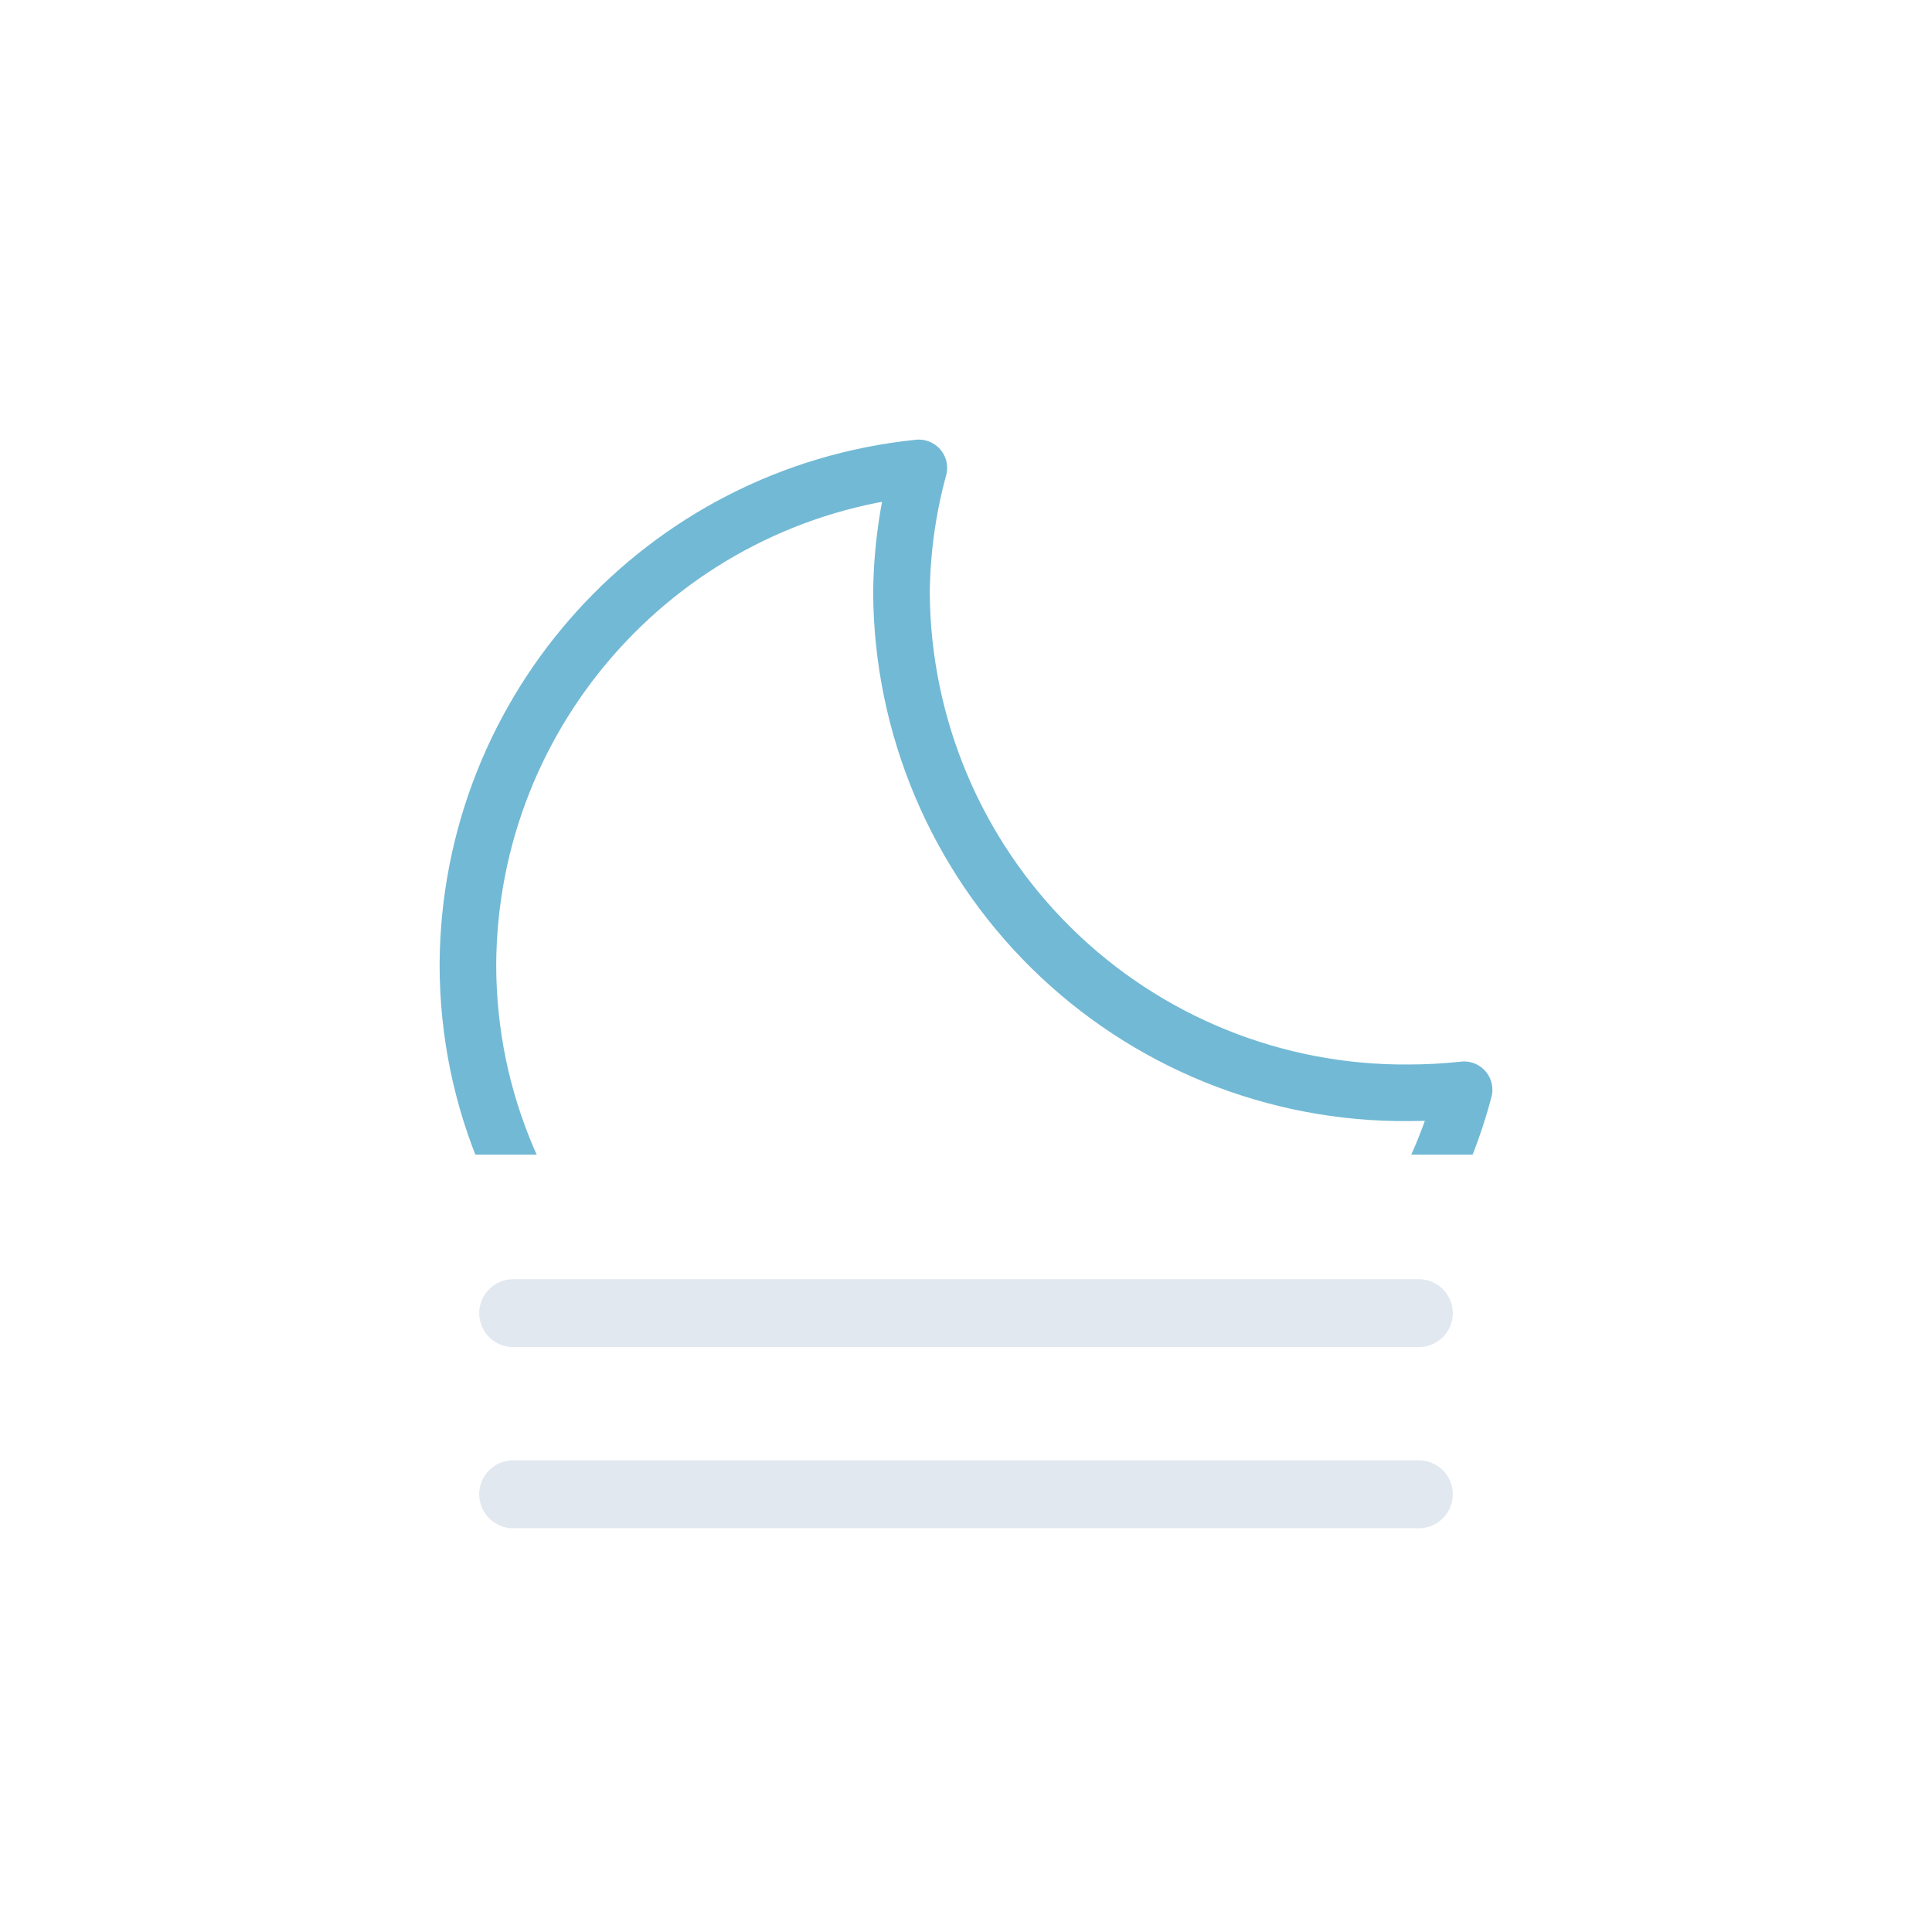
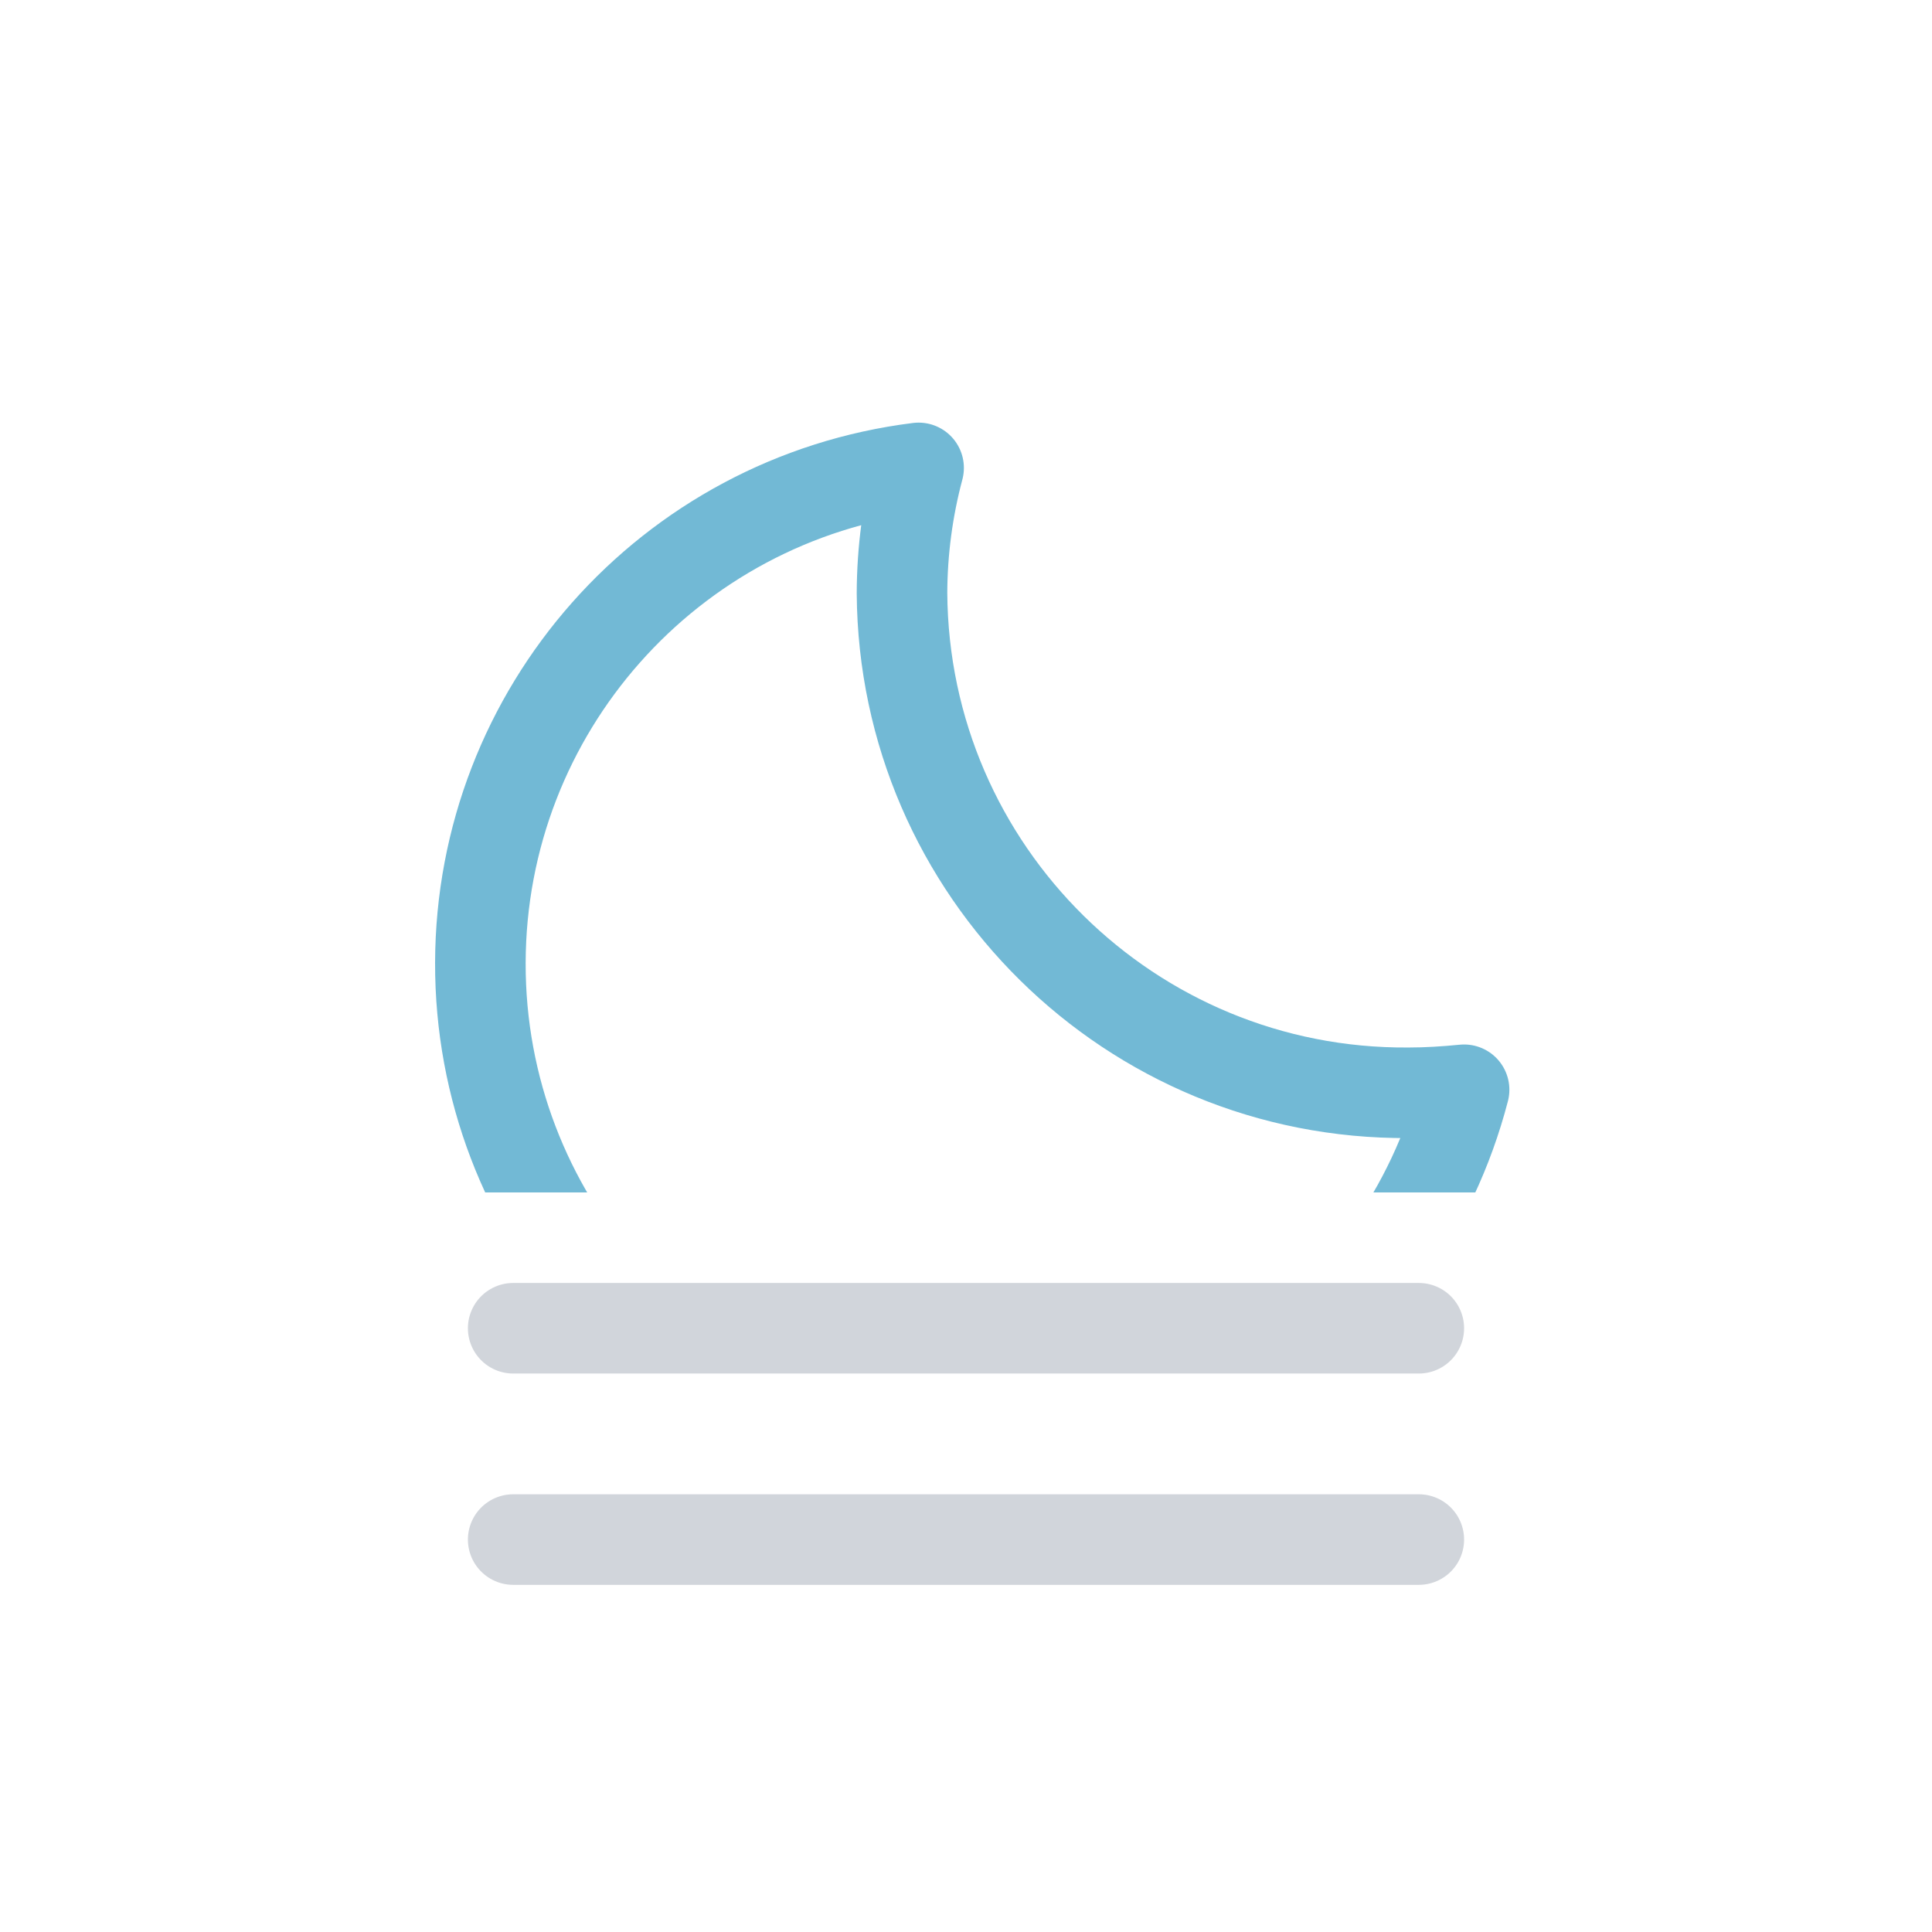
- <svg xmlns="http://www.w3.org/2000/svg" xmlns:xlink="http://www.w3.org/1999/xlink" viewBox="0 0 512 512">
+ <svg xmlns="http://www.w3.org/2000/svg" viewBox="0 0 64 64">
  <defs>
-     <symbol id="b" overflow="visible" viewBox="0 0 279 279">
-       <path fill="none" stroke="#72b9d5" stroke-linecap="round" stroke-linejoin="round" stroke-width="15" d="M256.8 173.1A133.3 133.3 0 01122.4 40.7 130.5 130.5 0 01127 7.5 133 133 0 007.5 139.1c0 73.1 60 132.4 134.2 132.4 62.5 0 114.8-42.2 129.8-99.2a135.6 135.6 0 01-14.8.8Z">
-         <animateTransform additive="sum" attributeName="transform" dur="6s" repeatCount="indefinite" type="rotate" values="-15 135 135; 9 135 135; -15 135 135" />
-       </path>
-     </symbol>
-     <symbol id="c" overflow="visible" viewBox="0 0 258 66">
-       <path fill="none" stroke="#e2e8f0" stroke-linecap="round" stroke-miterlimit="10" stroke-width="18" d="M9 57h240">
-         <animateTransform additive="sum" attributeName="transform" dur="6s" repeatCount="indefinite" type="translate" values="-24 0; 24 0; -24 0" />
-       </path>
-       <path fill="none" stroke="#e2e8f0" stroke-linecap="round" stroke-miterlimit="10" stroke-width="18" d="M9 9h240">
-         <animateTransform additive="sum" attributeName="transform" dur="6s" repeatCount="indefinite" type="translate" values="24 0; -24 0; 24 0" />
-       </path>
-     </symbol>
    <clipPath id="a">
-       <path fill="none" d="M0 0h512v306H0z" />
+       <rect y="7.5" width="64" height="32" fill="none" />
    </clipPath>
  </defs>
+   <g>
+     <line x1="17" y1="44" x2="47" y2="44" fill="none" stroke="#d1d5db" stroke-linecap="round" stroke-miterlimit="10" stroke-width="3" />
+     <animateTransform attributeName="transform" type="translate" values="-4 0; 4 0; -4 0" dur="5s" begin="0s" repeatCount="indefinite" />
+   </g>
+   <g>
+     <line x1="17" y1="51" x2="47" y2="51" fill="none" stroke="#d1d5db" stroke-linecap="round" stroke-miterlimit="10" stroke-width="3" />
+     <animateTransform attributeName="transform" type="translate" values="-4 0; 4 0; -4 0" dur="5s" begin="-4s" repeatCount="indefinite" />
+   </g>
  <g clip-path="url(#a)">
-     <use xlink:href="#b" width="279" height="279" transform="translate(116.5 116.5)" />
+     <g>
+       <path d="M46.66,36.2A16.66,16.66,0,0,1,29.88,19.65a16.29,16.29,0,0,1,.55-4.15A16.56,16.56,0,1,0,48.5,36.1C47.89,36.16,47.28,36.2,46.66,36.2Z" fill="none" stroke="#72b9d5" stroke-linecap="round" stroke-linejoin="round" stroke-width="3" />
+       <animateTransform attributeName="transform" type="rotate" values="-5 32 32;15 32 32;-5 32 32" dur="10s" repeatCount="indefinite" />
+     </g>
  </g>
-   <use xlink:href="#c" width="258" height="66" transform="translate(127 339)" />
</svg>
